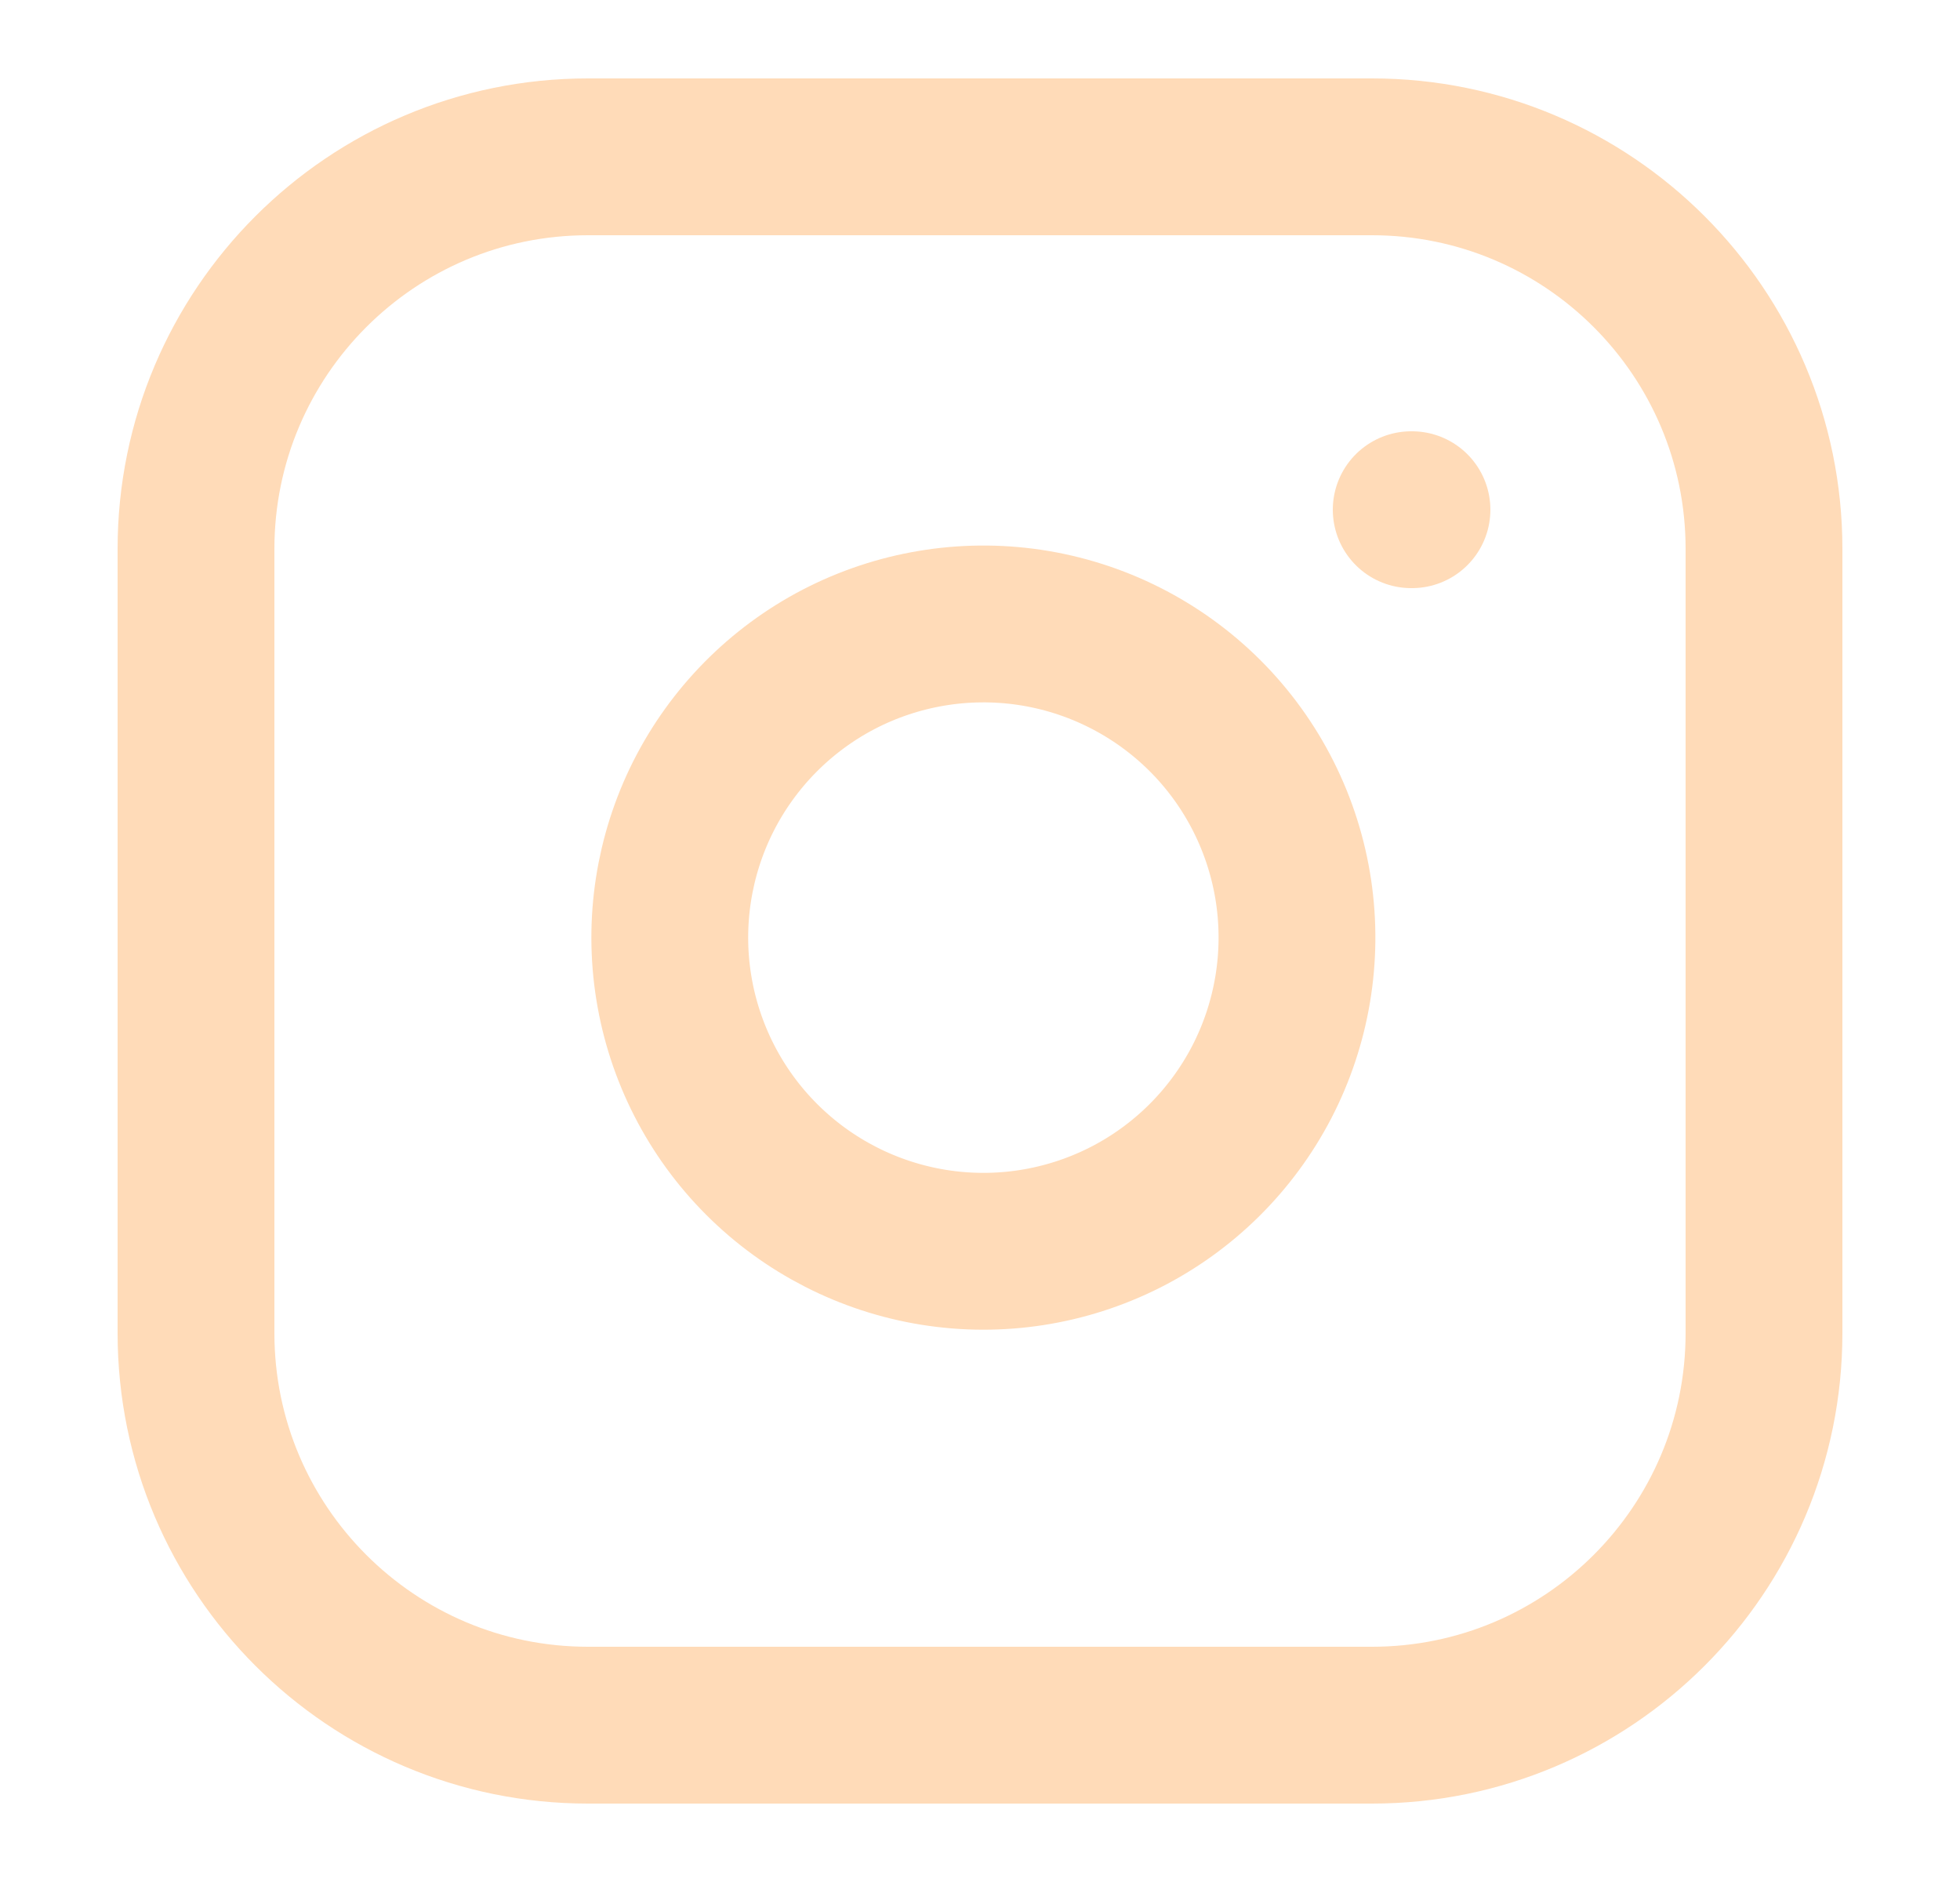
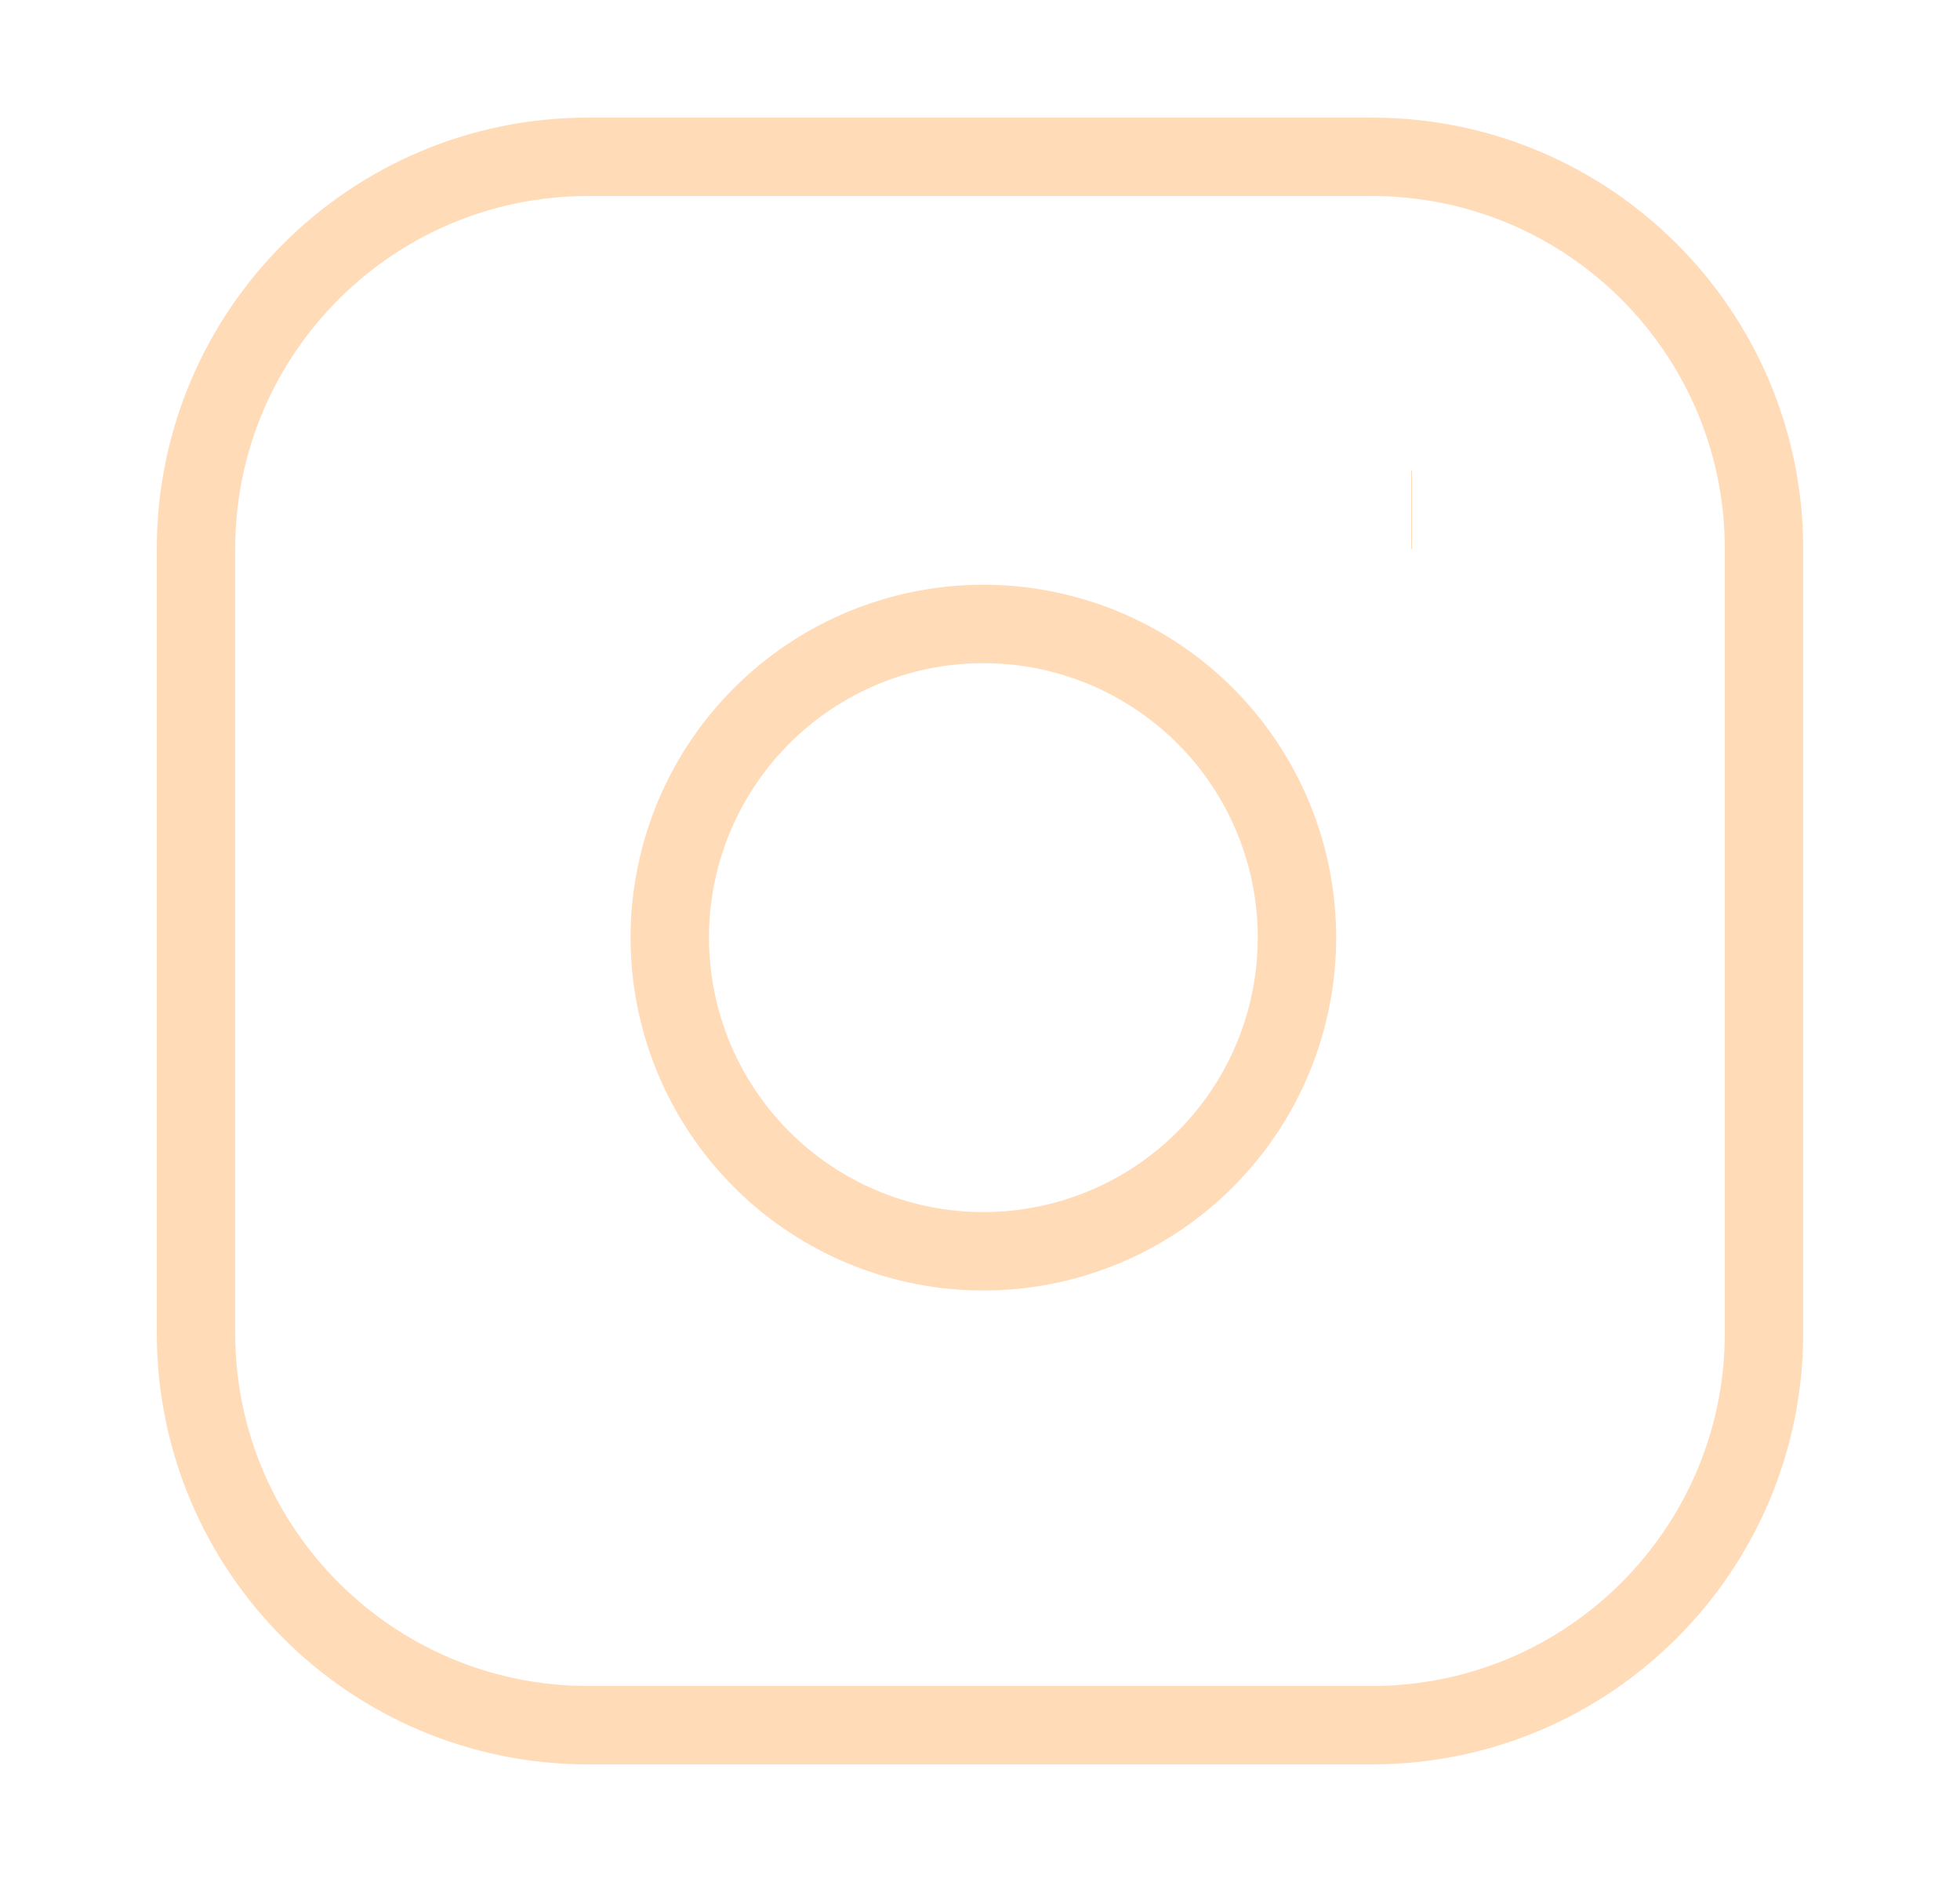
<svg xmlns="http://www.w3.org/2000/svg" width="25" height="24" viewBox="0 0 25 24" fill="none">
-   <path d="M17.5 2H7.5C4.739 2 2.5 4.239 2.5 7V17C2.5 19.761 4.739 22 7.5 22H17.5C20.261 22 22.5 19.761 22.5 17V7C22.5 4.239 20.261 2 17.5 2Z" stroke="#FFDBB8" stroke-width="2" stroke-linecap="round" stroke-linejoin="round" />
-   <path d="M16.5 11.37C16.623 12.202 16.481 13.052 16.094 13.799C15.706 14.546 15.093 15.152 14.342 15.53C13.59 15.908 12.739 16.04 11.908 15.906C11.077 15.772 10.31 15.38 9.715 14.785C9.12 14.19 8.728 13.423 8.594 12.592C8.46 11.762 8.592 10.91 8.97 10.158C9.349 9.407 9.954 8.794 10.701 8.406C11.448 8.019 12.298 7.877 13.13 8C13.979 8.126 14.765 8.522 15.372 9.128C15.979 9.735 16.374 10.521 16.5 11.37Z" stroke="#FFDBB8" stroke-width="2" stroke-linecap="round" stroke-linejoin="round" />
-   <path d="M18 6.5H18.01" stroke="#FFDBB8" stroke-width="2" stroke-linecap="round" stroke-linejoin="round" />
+   <path d="M17.5 2H7.5C4.739 2 2.5 4.239 2.5 7V17C2.5 19.761 4.739 22 7.5 22H17.5C20.261 22 22.5 19.761 22.5 17V7C22.5 4.239 20.261 2 17.5 2Z" stroke="#FFDBB8" strokeWidth="2" strokeLinecap="round" strokeLinejoin="round" />
+   <path d="M16.5 11.37C16.623 12.202 16.481 13.052 16.094 13.799C15.706 14.546 15.093 15.152 14.342 15.53C13.59 15.908 12.739 16.04 11.908 15.906C11.077 15.772 10.31 15.38 9.715 14.785C9.12 14.19 8.728 13.423 8.594 12.592C8.46 11.762 8.592 10.91 8.97 10.158C9.349 9.407 9.954 8.794 10.701 8.406C11.448 8.019 12.298 7.877 13.13 8C13.979 8.126 14.765 8.522 15.372 9.128C15.979 9.735 16.374 10.521 16.5 11.37Z" stroke="#FFDBB8" strokeWidth="2" strokeLinecap="round" strokeLinejoin="round" />
+   <path d="M18 6.5H18.01" stroke="#FFDBB8" strokeWidth="2" strokeLinecap="round" strokeLinejoin="round" />
</svg>
